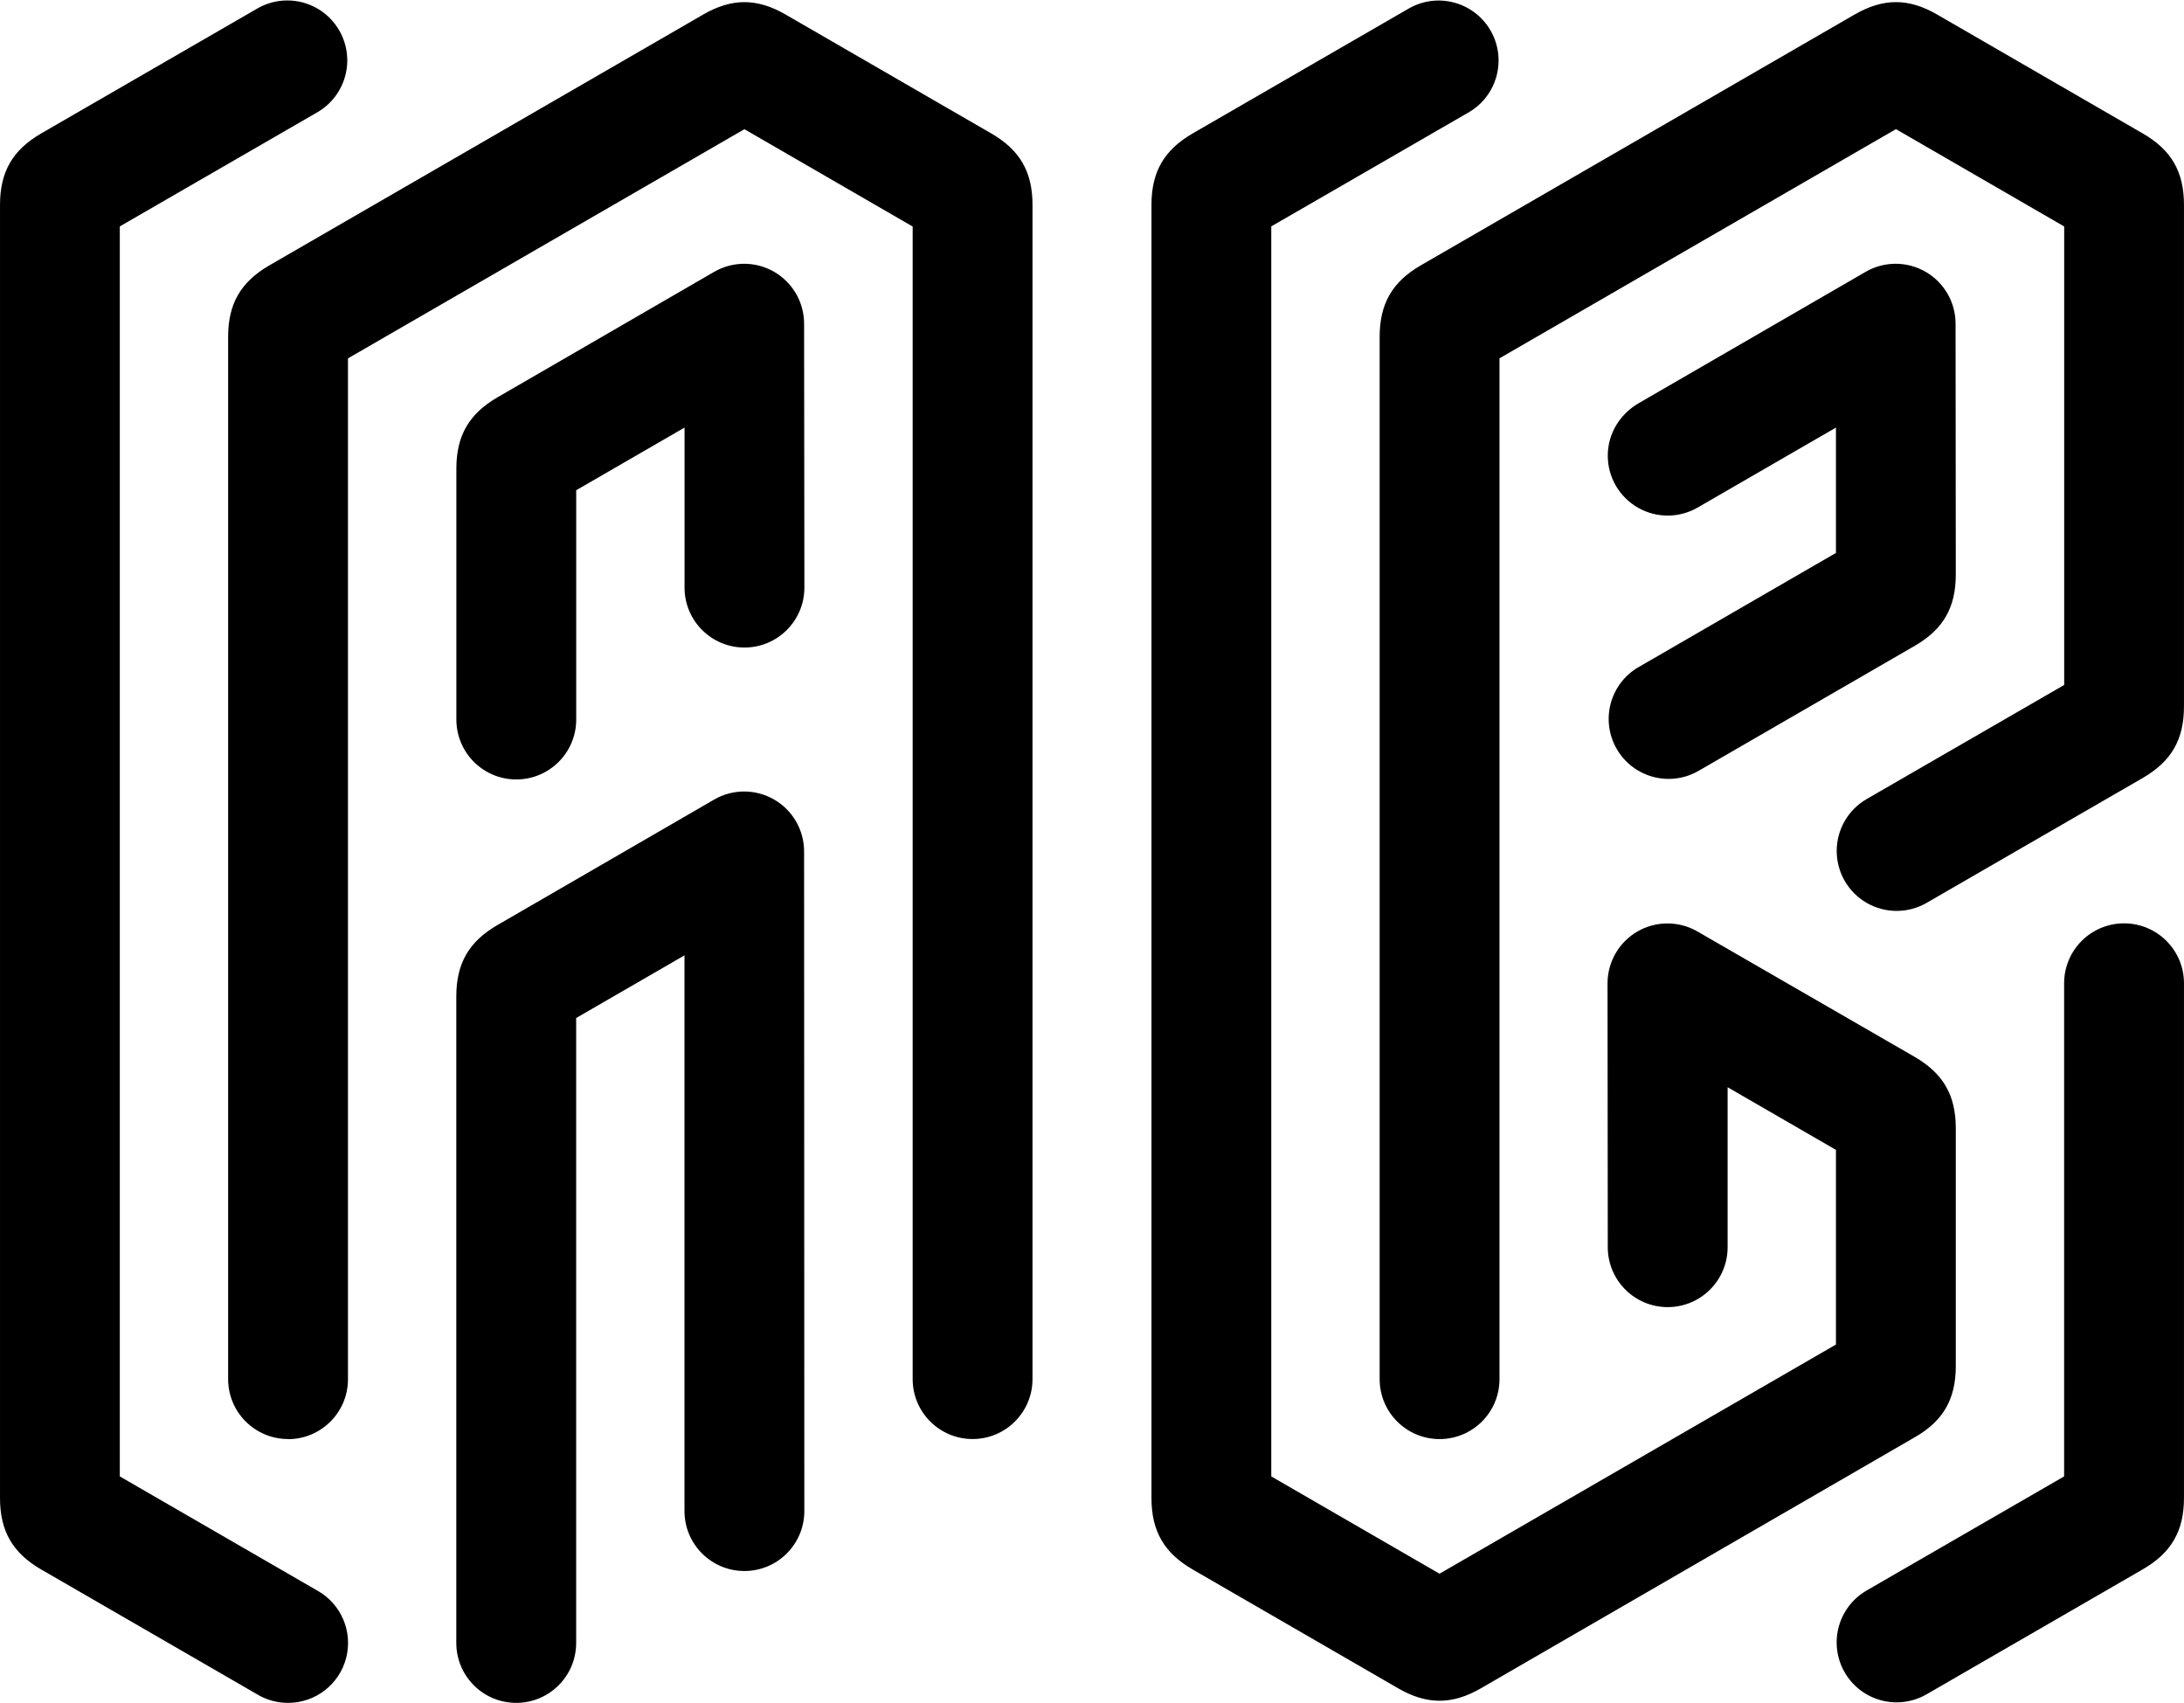
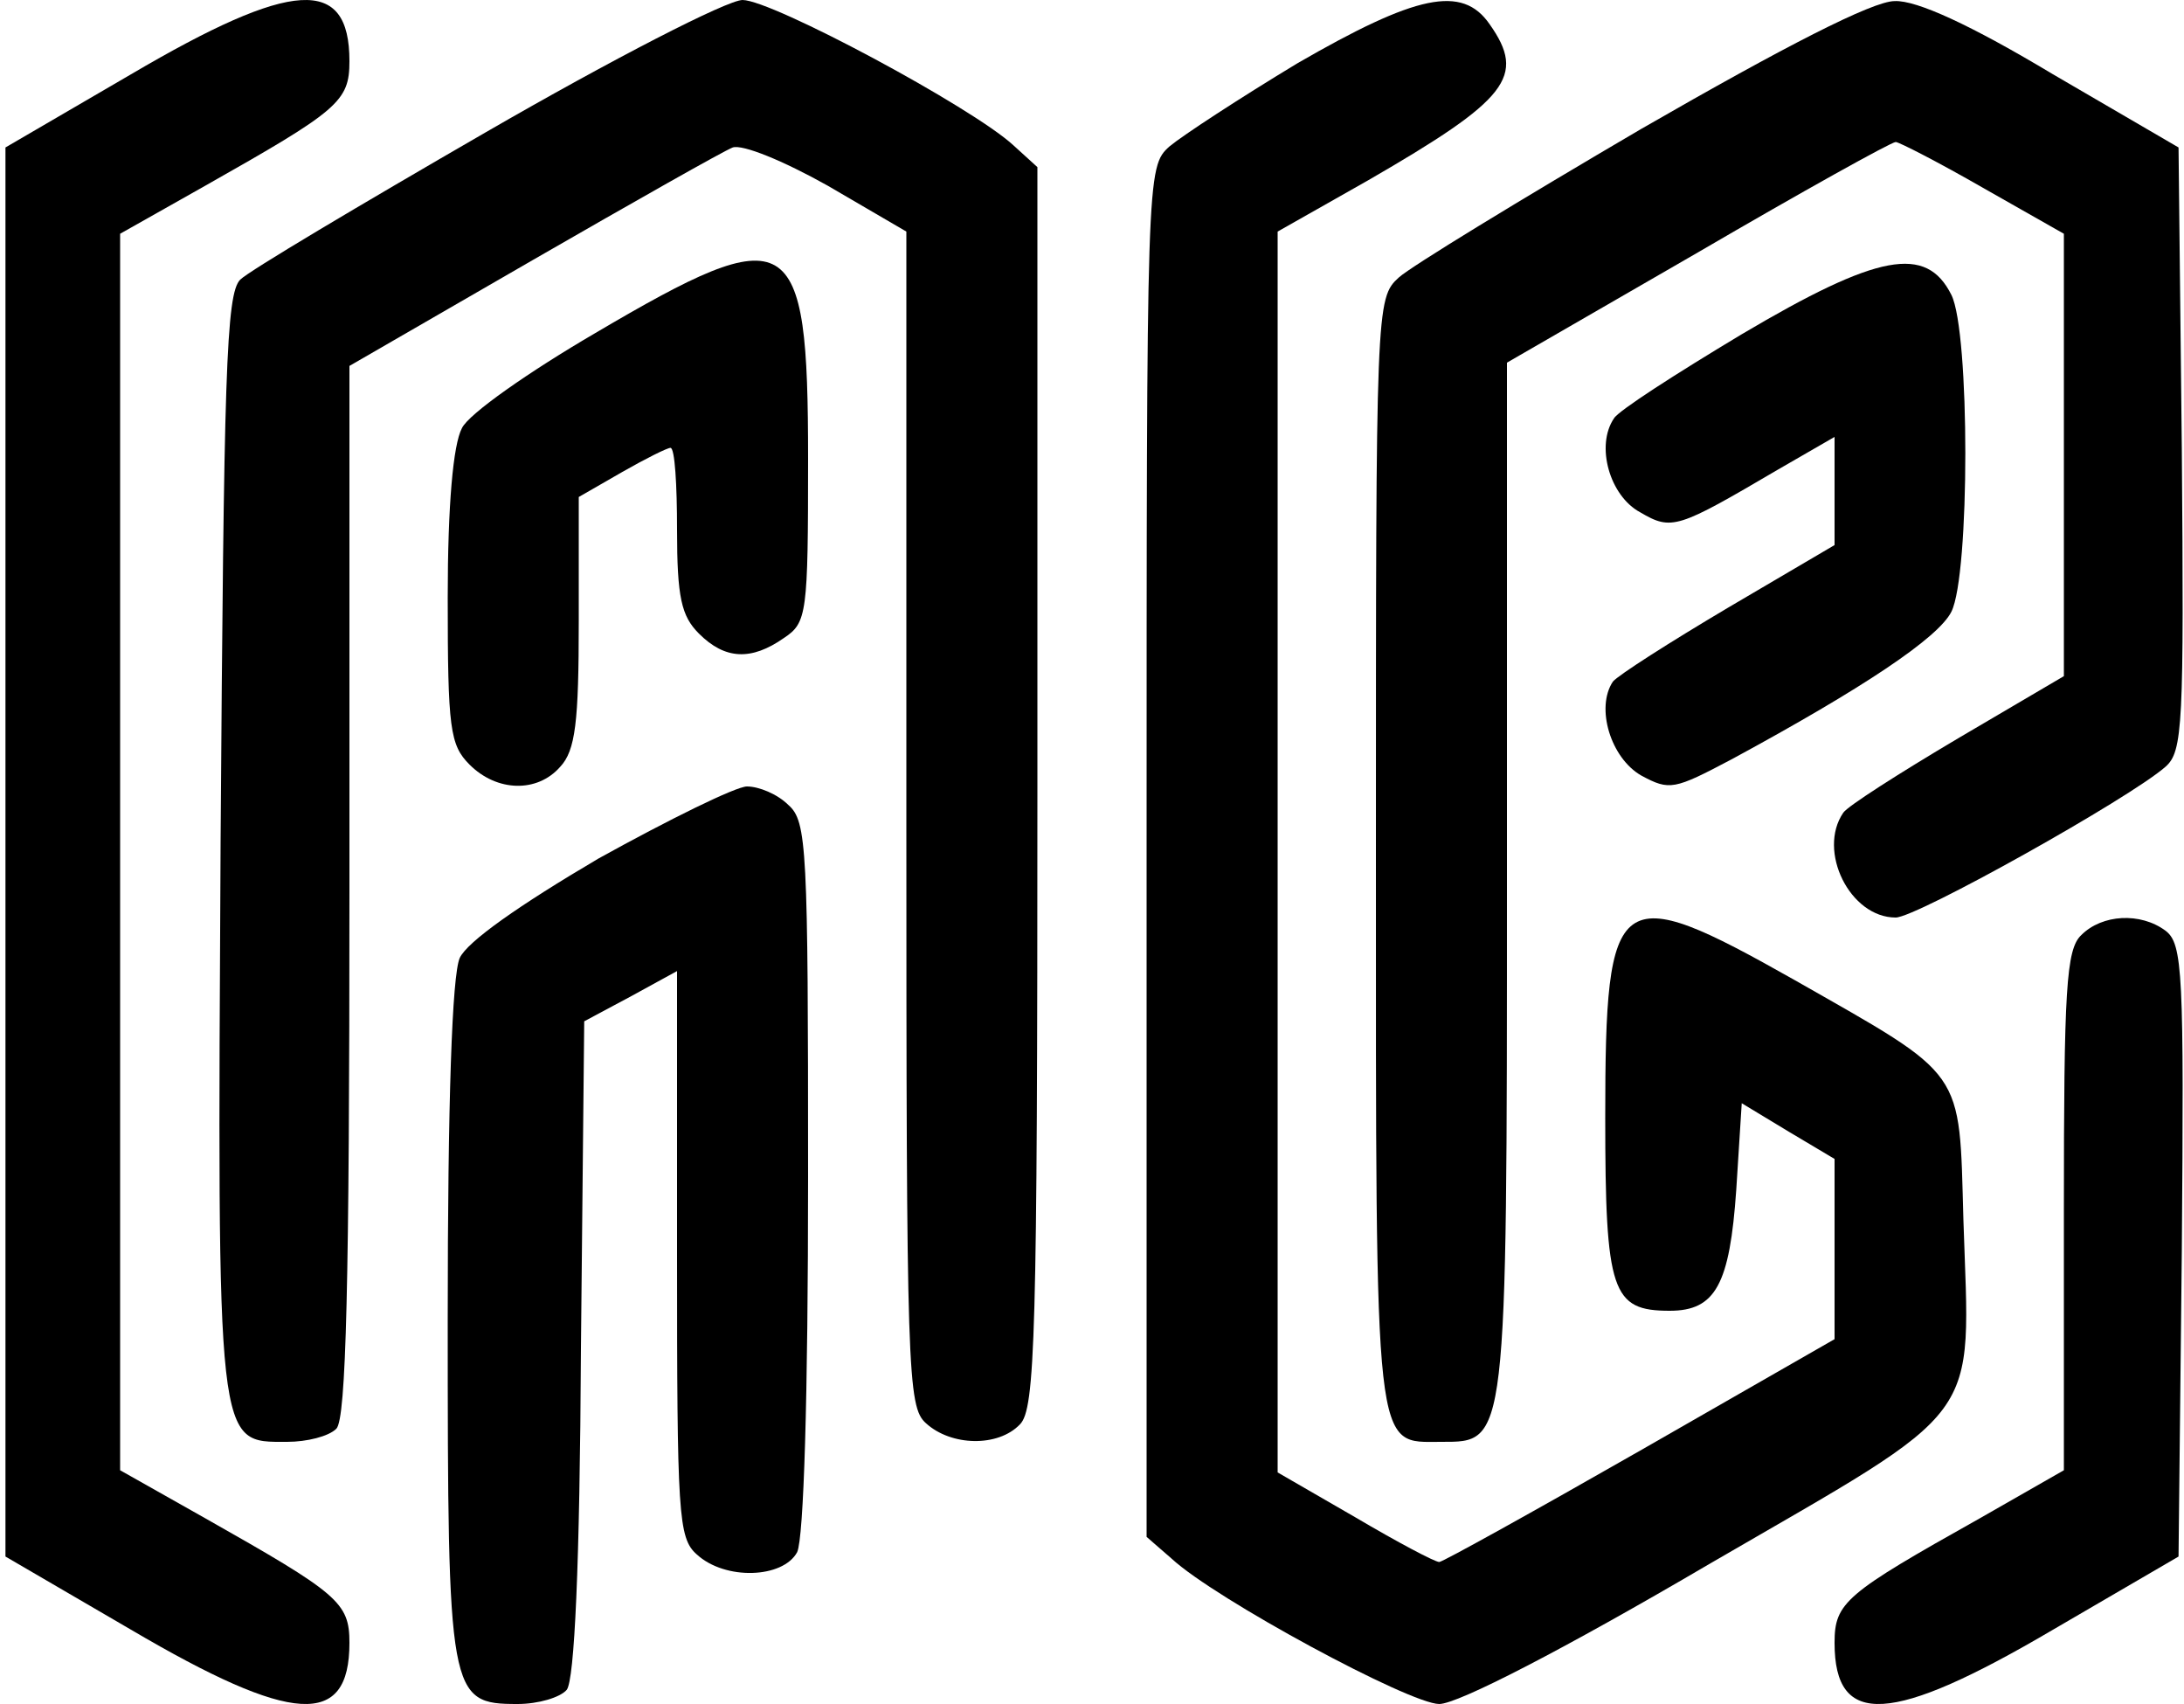
- <svg width="200" height="155.912" viewBox="0 0 200 155.912" class="css-1j8o68f">
-   <path d="M26.378 131.752a5.487 5.487 0 0 1-5.487-5.487V30.837c0-3.03 1.157-5.025 3.777-6.542L64.393 1.333c2.62-1.517 4.927-1.517 7.553 0l18.83 10.884c2.62 1.517 3.776 3.513 3.776 6.542v107.506a5.487 5.487 0 0 1-10.975 0V20.739l-15.408-8.91-36.303 20.982v93.464a5.487 5.487 0 0 1-5.488 5.488zm0 24.156a5.432 5.432 0 0 1-2.824-.78L3.772 143.695c-2.62-1.517-3.771-3.518-3.771-6.541V18.759c0-3.024 1.151-5.025 3.771-6.542L23.554.785a5.488 5.488 0 1 1 5.487 9.506l-18.07 10.437v114.446l18.065 10.442a5.487 5.487 0 0 1-2.658 10.292zm20.896 0a5.487 5.487 0 0 1-5.488-5.488V91.226c0-3.024 1.157-5.025 3.777-6.537l19.84-11.486a5.487 5.487 0 0 1 8.232 4.745l.022 60.4a5.487 5.487 0 0 1-10.975 0V87.47l-9.92 5.735v57.215a5.487 5.487 0 0 1-5.488 5.488zm0-84.545a5.487 5.487 0 0 1-5.482-5.487V42.909c0-3.023 1.156-5.02 3.776-6.537l19.836-11.486a5.487 5.487 0 0 1 8.231 4.745l.027 24.167a5.487 5.487 0 0 1-10.975 0v-14.65l-9.92 5.735v20.993a5.487 5.487 0 0 1-5.488 5.487zm131.828 53.707c0 3.03-1.151 5.03-3.766 6.526l-39.73 22.983c-1.313.759-2.545 1.135-3.777 1.135s-2.47-.376-3.776-1.13l-18.835-10.889c-2.62-1.517-3.772-3.518-3.772-6.541V18.759c0-3.024 1.152-5.025 3.772-6.542L128.999.785a5.488 5.488 0 1 1 5.488 9.506l-18.071 10.437v114.446l15.408 8.909 36.303-20.982v-17.823l-9.92-5.735v14.644a5.487 5.487 0 0 1-10.975 0l-.022-24.15a5.487 5.487 0 0 1 8.231-4.756l19.89 11.48c2.62 1.518 3.771 3.514 3.771 6.542v21.767zm-52.76-94.233c0-3.024 1.151-5.03 3.766-6.542l39.73-22.967c1.313-.753 2.545-1.135 3.777-1.135s2.464.376 3.776 1.135l18.83 10.889c2.625 1.512 3.777 3.513 3.777 6.536v45.928c0 3.03-1.152 5.025-3.766 6.542l-19.788 11.432a5.488 5.488 0 1 1-5.487-9.506l18.071-10.437V20.733l-15.408-8.909-36.303 20.982v93.464a5.487 5.487 0 0 1-10.975 0V30.842zm23.725 30.234 18.06-10.447V39.148l-12.583 7.274a5.487 5.487 0 0 1-8.312-4.702c0-2.071 1.162-3.836 2.83-4.804l20.787-12.03a5.487 5.487 0 0 1 8.232 4.745l.021 22.973c0 3.023-1.151 5.024-3.777 6.536l-19.781 11.438a5.487 5.487 0 1 1-5.482-9.507zm44.443 23.467a5.486 5.486 0 0 1 5.488 5.488v47.117c0 3.023-1.152 5.025-3.777 6.542l-19.782 11.432a5.488 5.488 0 1 1-5.487-9.506l18.07-10.437V90.026a5.49 5.49 0 0 1 5.488-5.488z" />
+ <svg xmlns="http://www.w3.org/2000/svg" version="1.0" width="100%" height="65" viewBox="0 0 200 156" preserveAspectRatio="xMidYMid meet">
+   <g transform="translate(0,156) scale(0.1,-0.1)" fill="#000000" stroke="none">
+     <path d="M120 1492 l-115 -67 0 -645 0 -645 115 -67 c148 -87 200 -90 200 -12 0 37 -10 45 -132 114 l-78 44 0 566 0 566 78 44 c122 69 132 77 132 114 0 78 -52 75 -200 -12z" class="svg-elem-1" />
+     <path d="M445 1439 c-116 -67 -217 -127 -225 -135 -13 -13 -15 -86 -18 -516 -3 -558 -4 -548 61 -548 18 0 38 5 45 12 9 9 12 132 12 493 l0 480 168 97 c92 53 175 100 183 103 9 3 46 -12 87 -35 l72 -42 0 -537 c0 -508 1 -539 18 -554 23 -21 66 -22 86 -1 14 14 16 80 16 583 l0 568 -22 20 c-38 35 -221 133 -248 133 -14 0 -119 -54 -235 -121z" class="svg-elem-2" />
+     <path d="M1188 1502 c-53 -32 -105 -66 -117 -76 -21 -19 -21 -22 -21 -646 l0 -627 23 -20 c40 -37 218 -133 245 -133 17 0 114 50 247 128 255 148 239 126 233 315 -4 140 3 130 -155 220 -163 92 -173 85 -173 -126 0 -160 6 -177 59 -177 42 0 55 24 61 111 l5 79 43 -26 42 -25 0 -82 0 -83 -178 -102 c-98 -56 -181 -102 -184 -102 -4 0 -38 18 -77 41 l-71 41 0 568 0 568 83 47 c128 74 145 95 111 143 -25 36 -67 27 -176 -36z" class="svg-elem-3" />
+     <path d="M1503 1442 c-111 -65 -211 -126 -222 -136 -21 -19 -21 -26 -21 -527 0 -558 -2 -539 60 -539 60 0 60 -4 60 516 l0 472 175 101 c96 56 177 101 181 101 3 0 40 -19 80 -42 l74 -42 0 -203 0 -202 -97 -57 c-54 -32 -101 -62 -105 -68 -24 -35 6 -96 48 -96 19 0 214 109 247 138 16 14 17 38 15 291 l-3 276 -115 67 c-75 45 -125 68 -145 67 -20 0 -100 -41 -232 -117z" class="svg-elem-4" />
+     <path d="M545 1255 c-60 -35 -116 -74 -122 -87 -8 -15 -13 -70 -13 -155 0 -120 2 -135 20 -153 25 -25 62 -26 83 -2 14 15 17 41 17 133 l0 114 40 23 c21 12 41 22 44 22 4 0 6 -34 6 -75 0 -62 4 -79 20 -95 24 -24 48 -25 78 -4 21 14 22 22 22 164 0 212 -15 221 -195 115z" class="svg-elem-5" />
+     <path d="M1595 1254 c-60 -36 -113 -70 -117 -77 -17 -25 -4 -71 24 -86 29 -17 34 -15 126 39 l52 30 0 -49 0 -50 -97 -57 c-54 -32 -101 -62 -106 -68 -16 -24 -2 -70 26 -86 26 -14 30 -13 83 15 120 65 189 111 201 135 17 34 17 256 0 290 -23 46 -67 38 -192 -36z" class="svg-elem-6" />
+     <path d="M548 774 c-73 -43 -120 -76 -127 -91 -7 -16 -11 -130 -11 -331 0 -345 1 -352 64 -352 19 0 39 6 45 13 7 9 12 112 13 313 l3 299 43 23 42 23 0 -259 c0 -238 1 -260 18 -275 26 -24 79 -22 92 2 6 13 10 140 10 344 0 301 -1 325 -18 340 -10 10 -27 17 -38 17 -10 0 -71 -30 -136 -66z" class="svg-elem-7" />
+     <path d="M1906 704 c-14 -13 -16 -50 -16 -253 l0 -237 -77 -44 c-123 -69 -133 -77 -133 -114 0 -78 52 -75 200 12 l115 67 3 280 c2 254 1 281 -15 293 -23 17 -58 15 -77 -4z" class="svg-elem-8" />
+   </g>
</svg>
